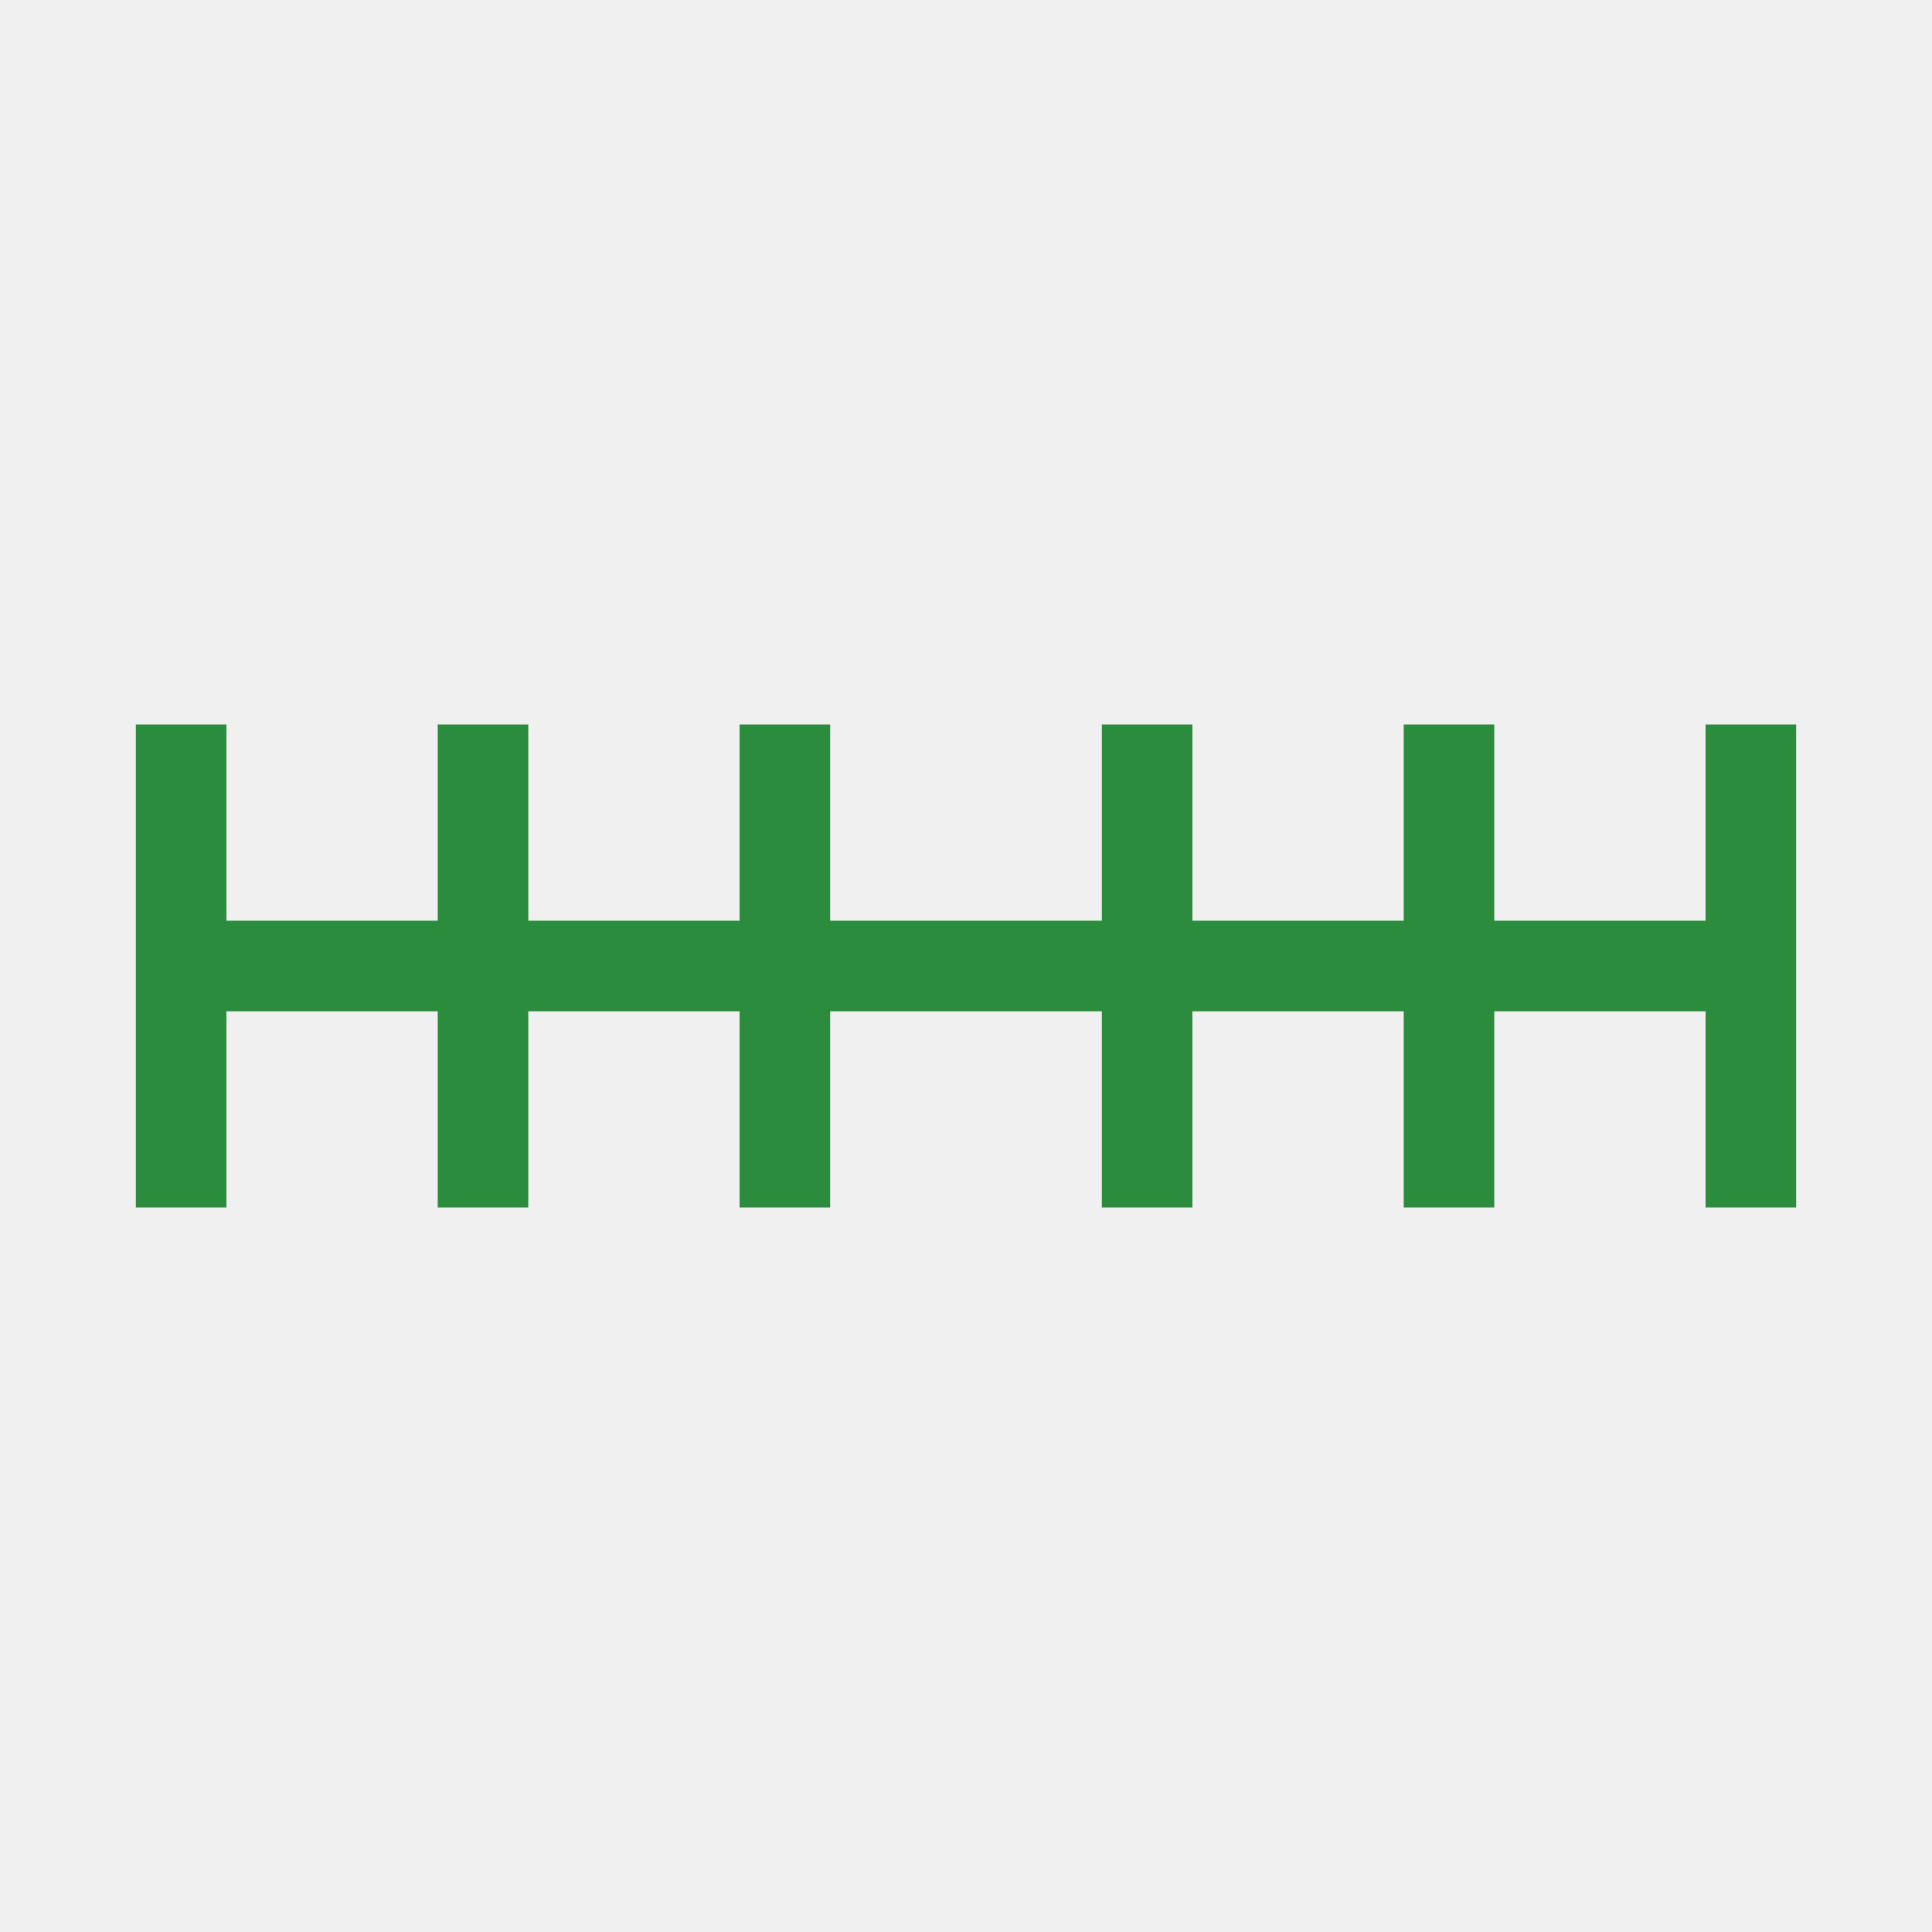
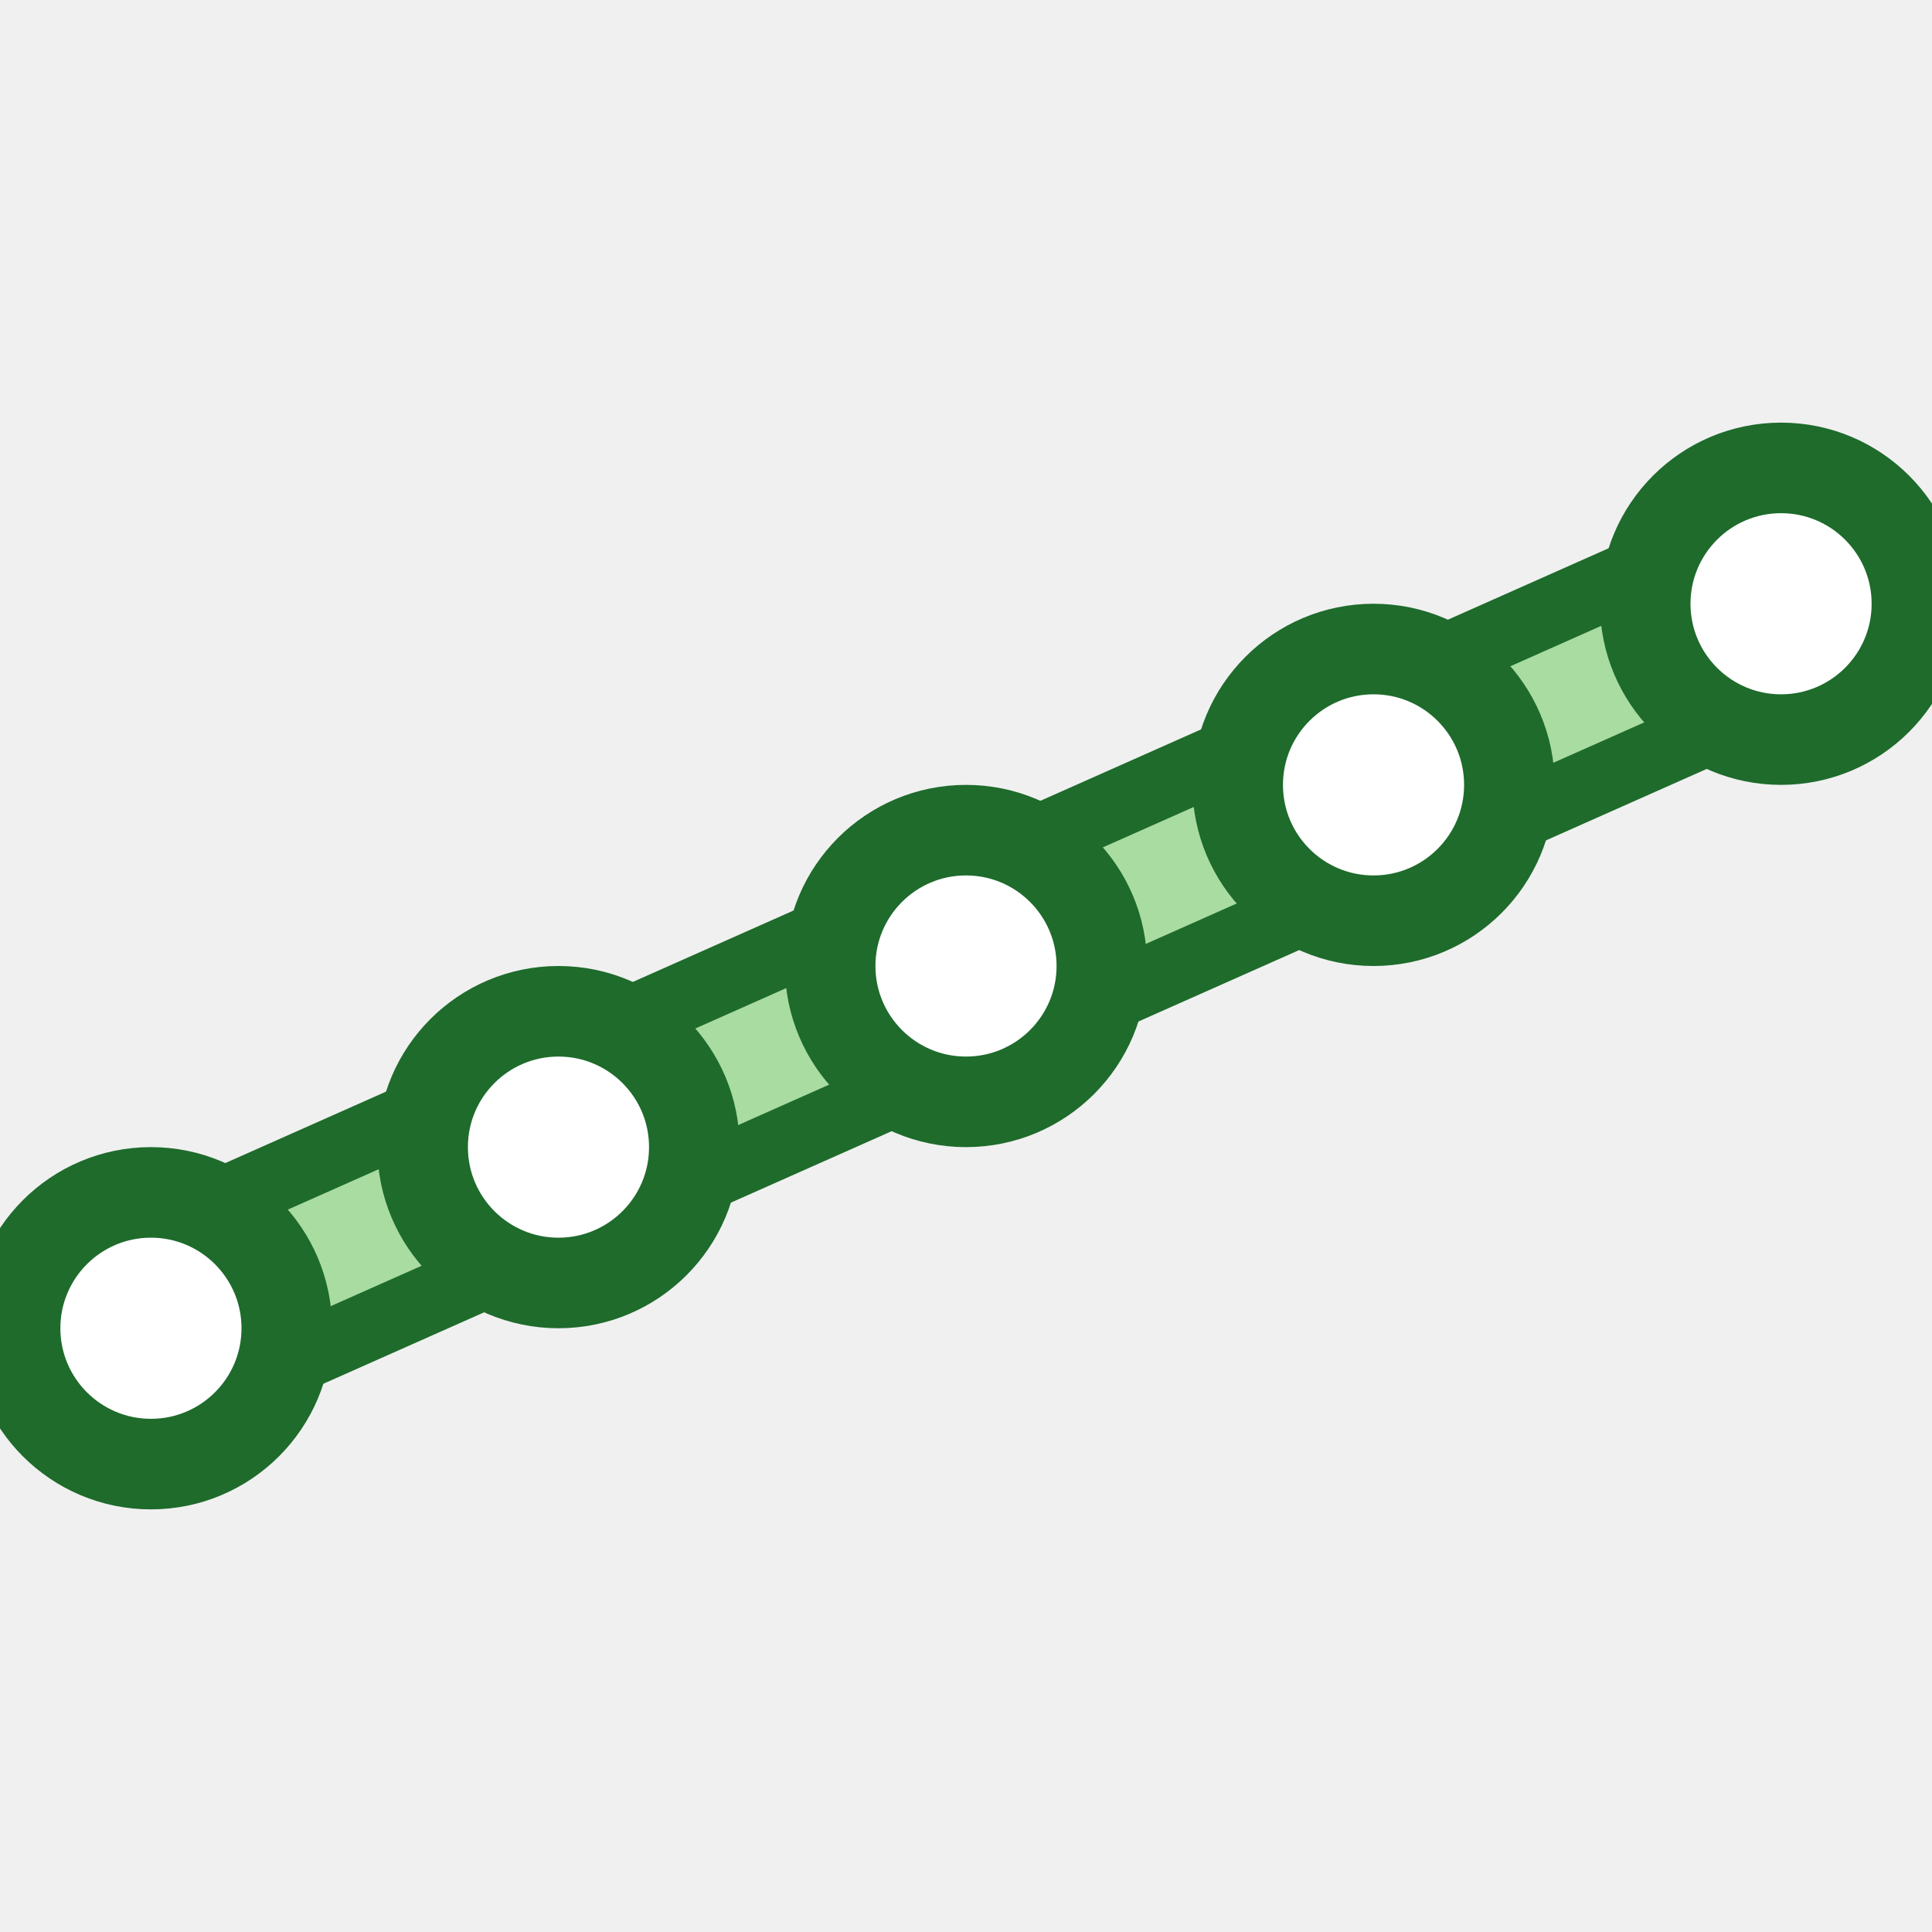
<svg xmlns="http://www.w3.org/2000/svg" width="64" height="64" viewBox="0 0 64 64">
-   <path d="M6 32h52" fill="none" stroke="#2a8c3c" stroke-width="3" />
-   <path d="M6 24v16 M16 24v16 M26 24v16 M38 24v16 M48 24v16 M58 24v16" fill="none" stroke="#2a8c3c" stroke-width="3" />
+   <path d="M5 44 59 20" stroke="#1e6b2c" stroke-width="8" stroke-linecap="round" />
+   <path d="M5 44 59 20" stroke="#a9dca1" stroke-width="3.5" stroke-linecap="round" />
+   <circle cx="5" cy="44" r="4.5" fill="#fff" stroke="#1e6b2c" stroke-width="3" />
+   <circle cx="18.5" cy="38" r="4.5" fill="#fff" stroke="#1e6b2c" stroke-width="3" />
+   <circle cx="32" cy="32" r="4.5" fill="#fff" stroke="#1e6b2c" stroke-width="3" />
+   <circle cx="45.5" cy="26" r="4.5" fill="#fff" stroke="#1e6b2c" stroke-width="3" />
+   <circle cx="59" cy="20" r="4.5" fill="#fff" stroke="#1e6b2c" stroke-width="3" />
</svg>
